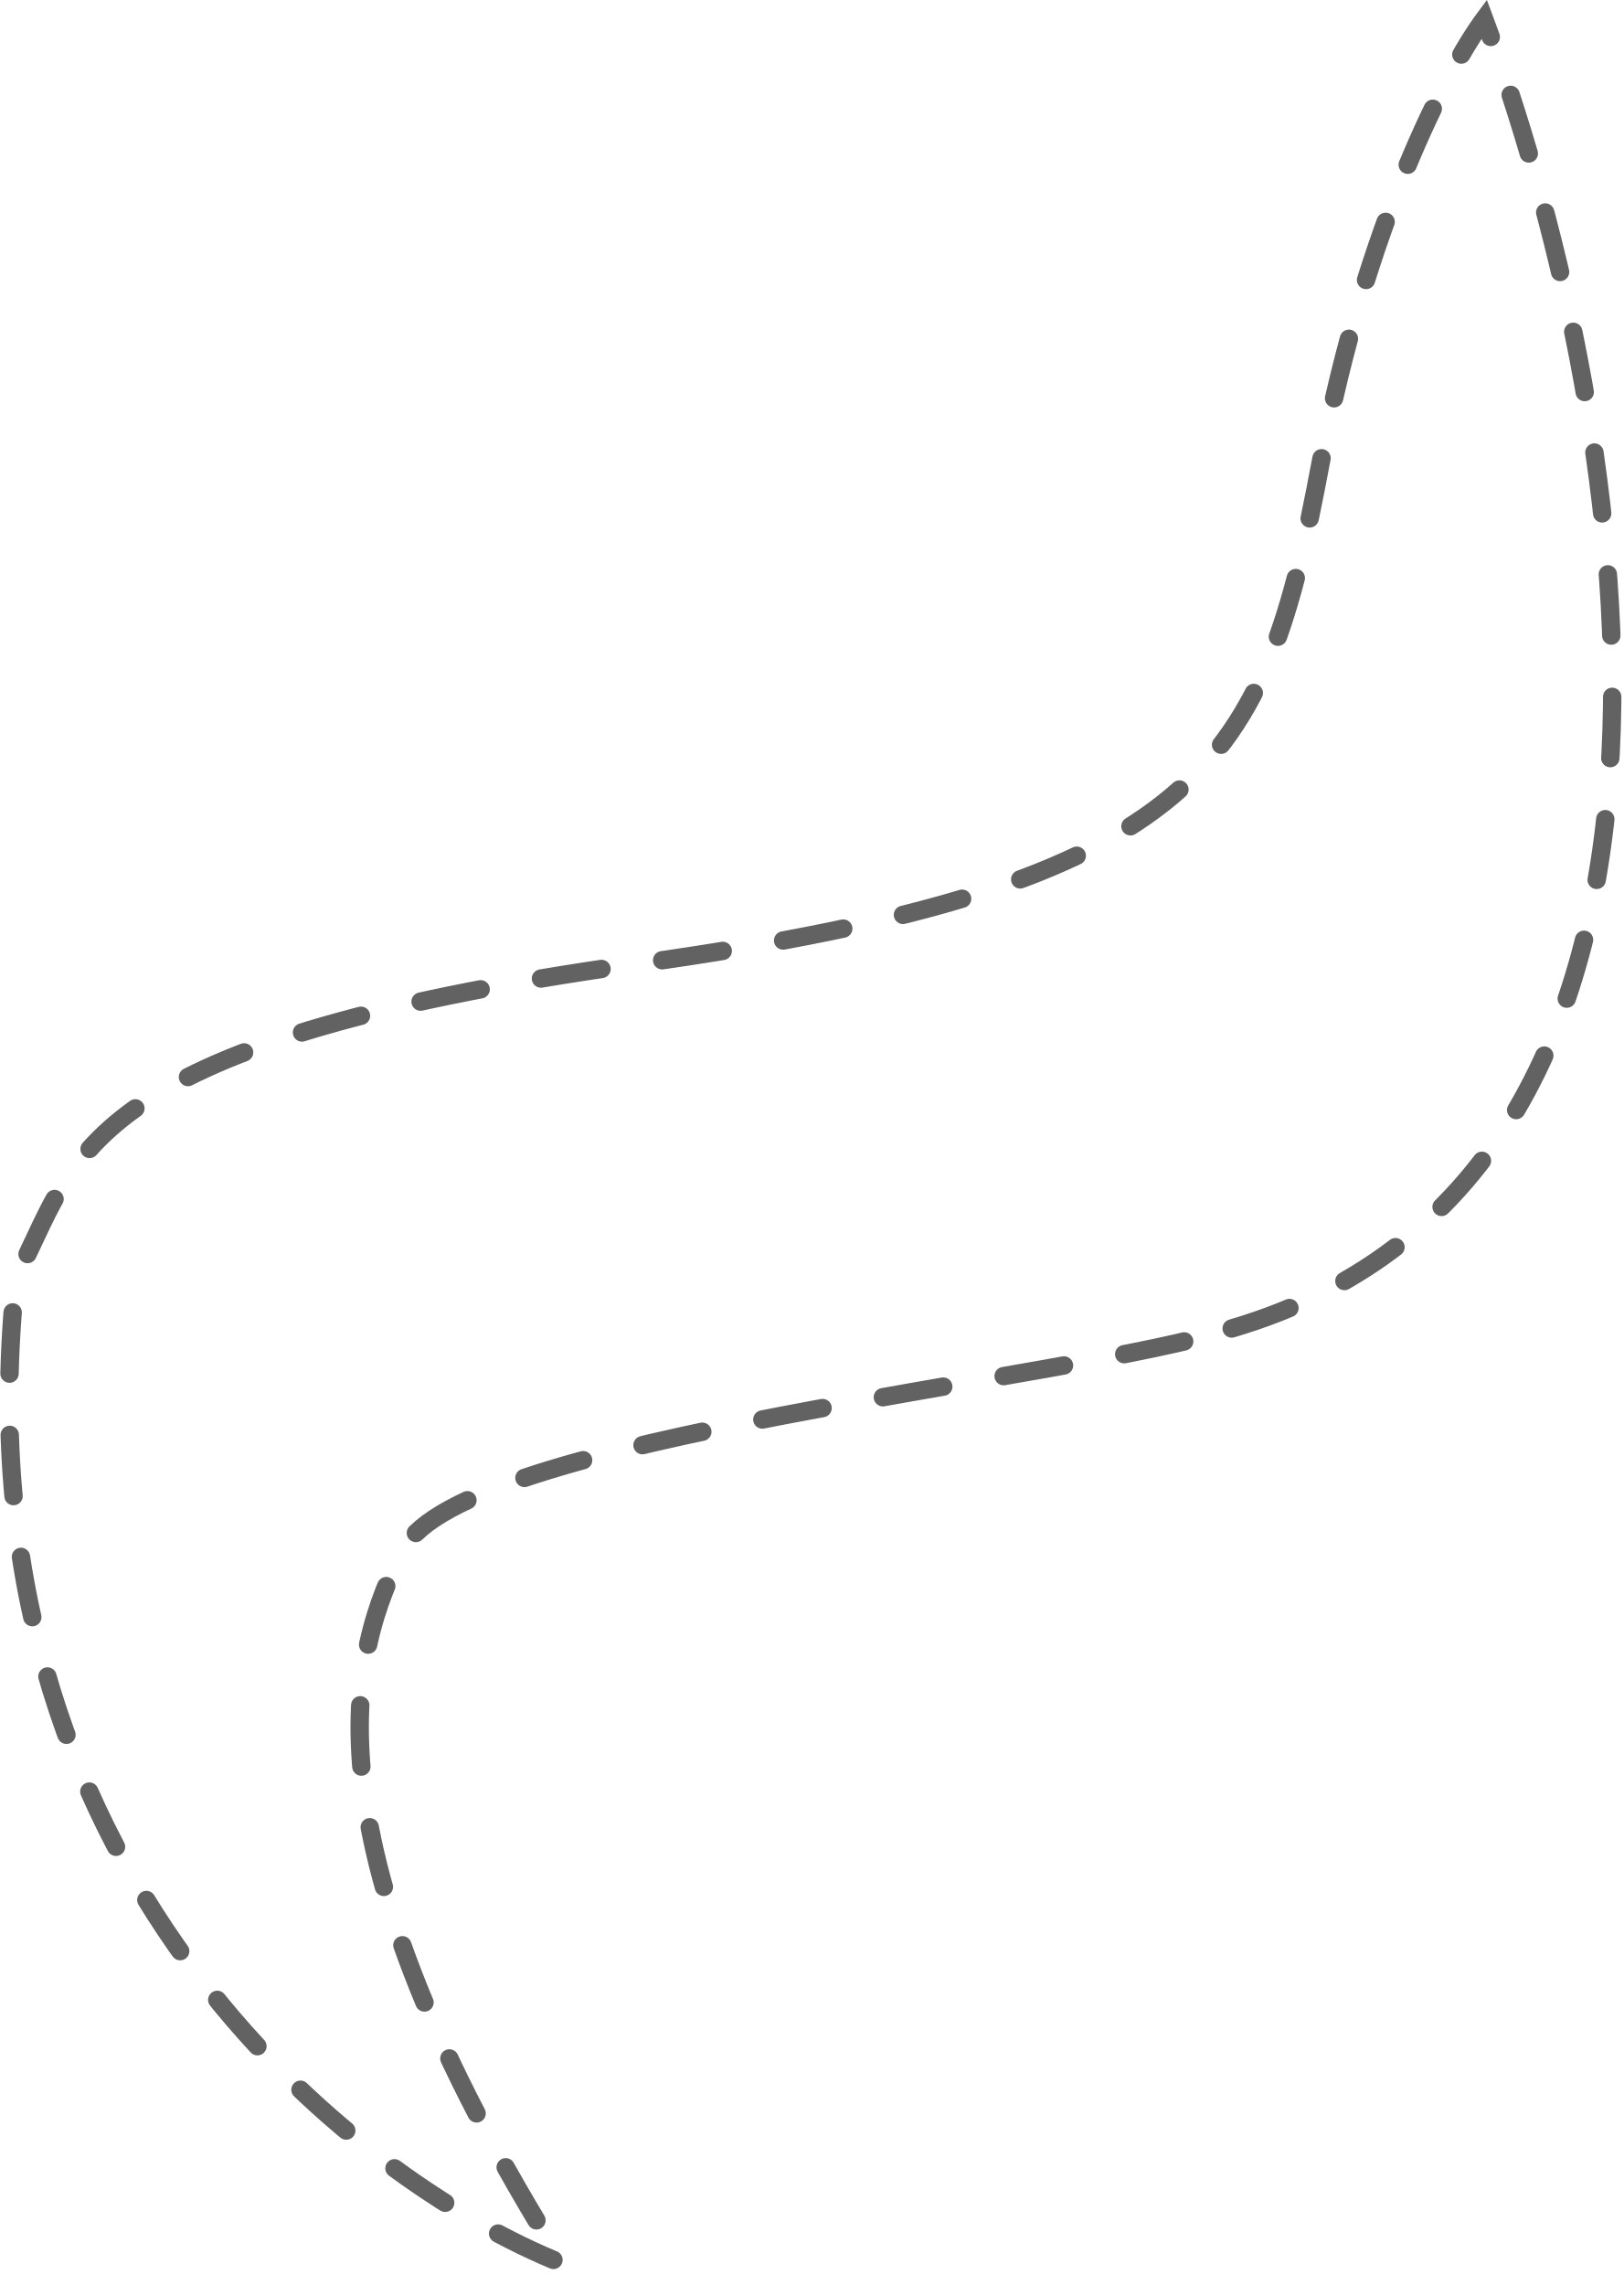
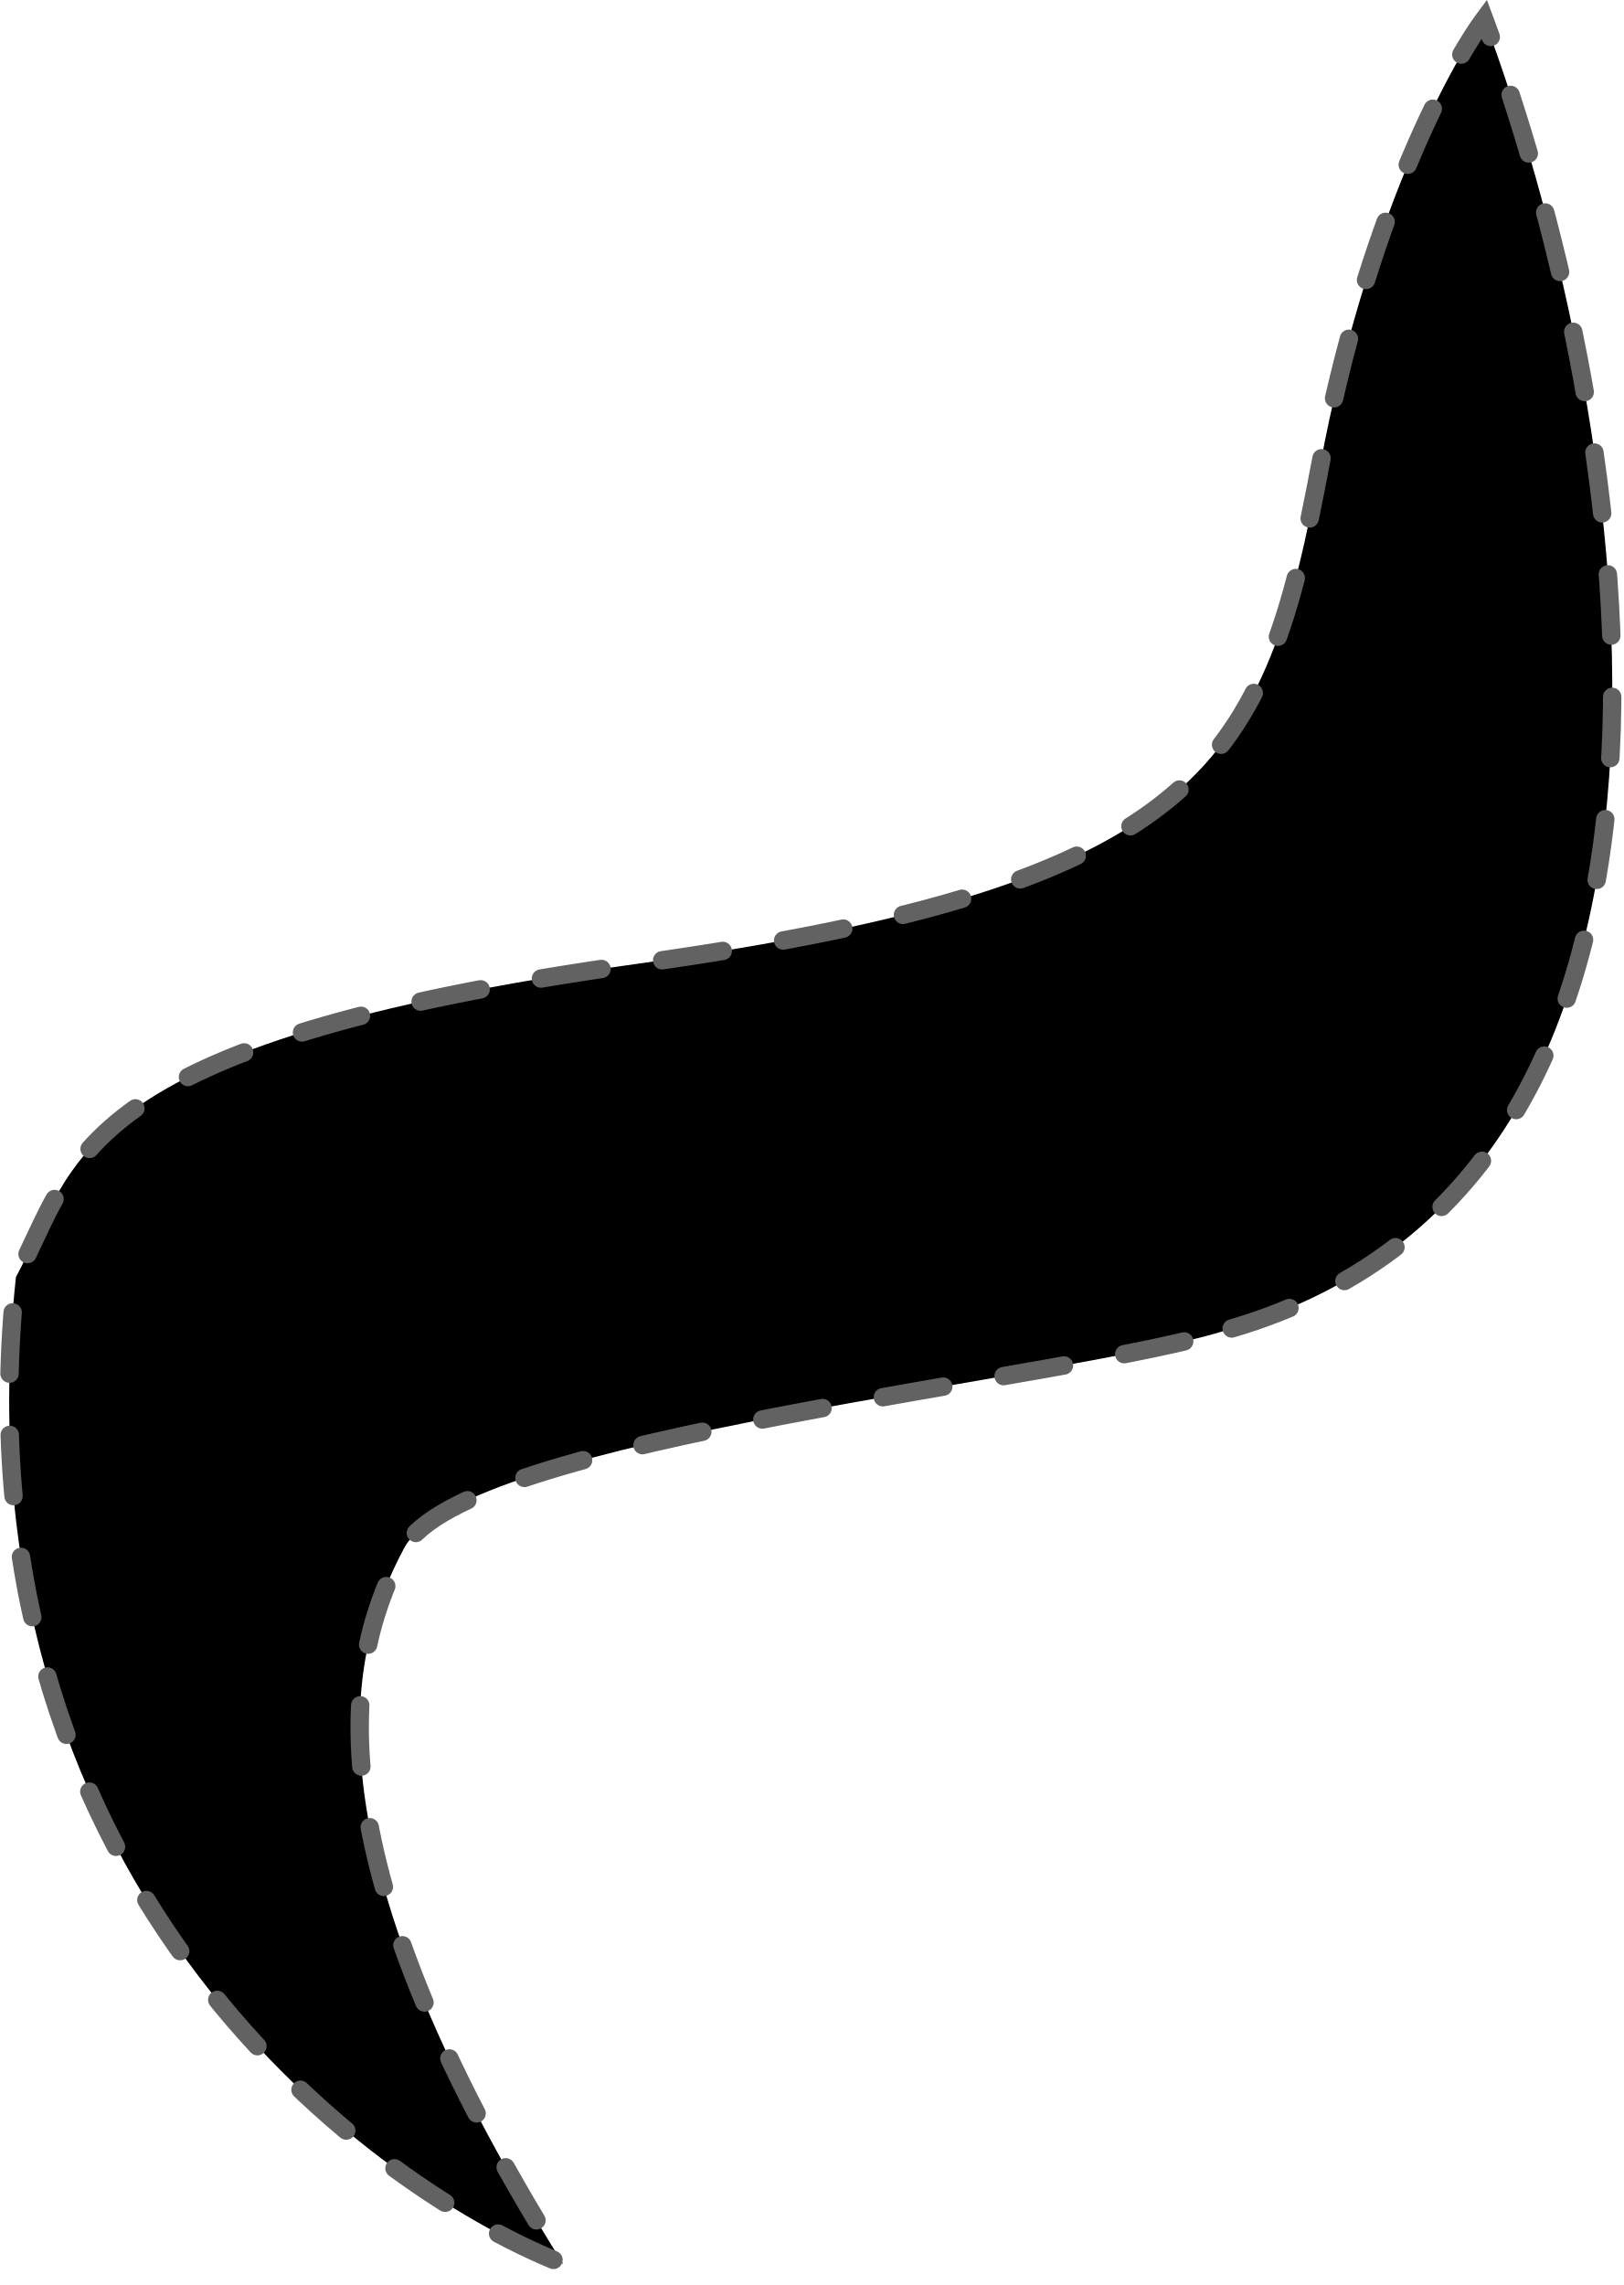
- <svg xmlns="http://www.w3.org/2000/svg" width="376" height="529" viewBox="0 0 376 529" fill="none">
+ <svg xmlns="http://www.w3.org/2000/svg" width="376" height="529" viewBox="0 0 376 529" fill="currentColor">
  <path d="M285.183 307.557C409.04 271.18 375.766 90.303 343.647 4.412C335.346 15.6 316.147 51.833 305.753 107.265C292.761 176.555 279.77 204.704 147.685 223.11C15.6 241.515 17.765 269.664 3.691 295.648C-11.034 432.496 82.003 504.963 130.362 524.09C68.65 425.568 80.939 382.073 93.552 358.442C107.42 332.46 249.455 319.467 285.183 307.557Z" stroke="#626262" stroke-width="4.258" stroke-linecap="round" stroke-dasharray="14.19 14.19" />
</svg>
